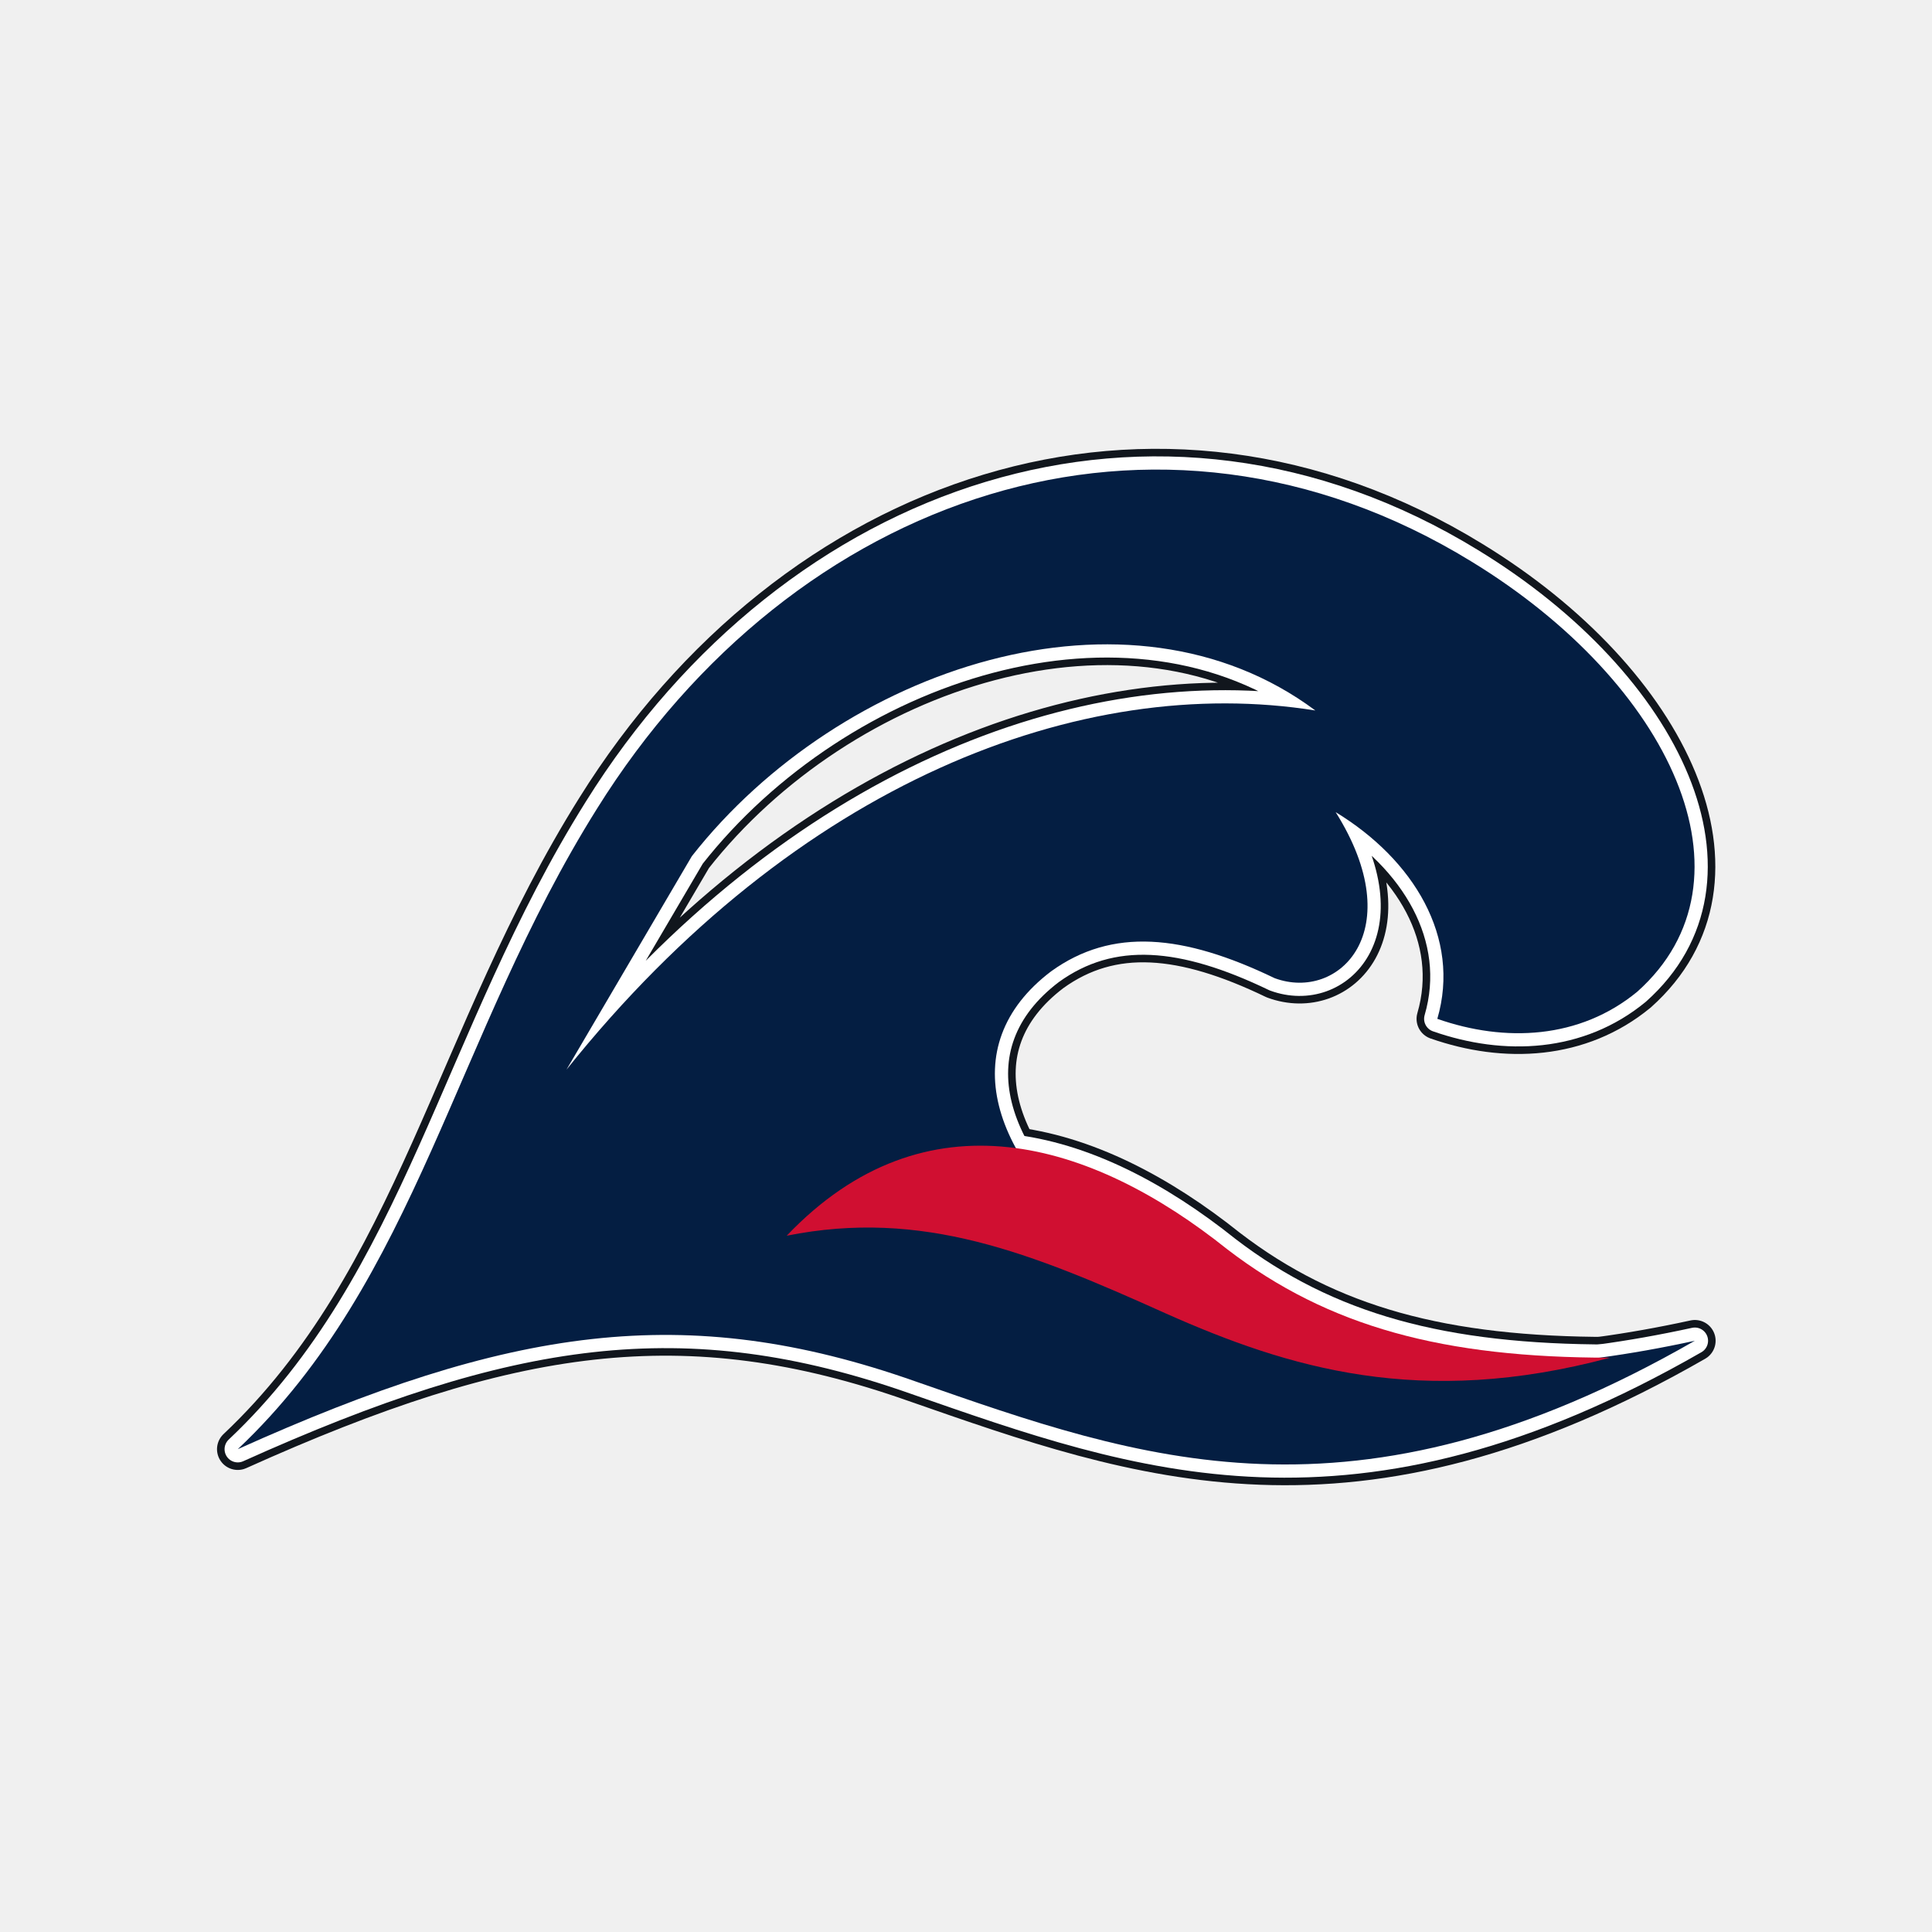
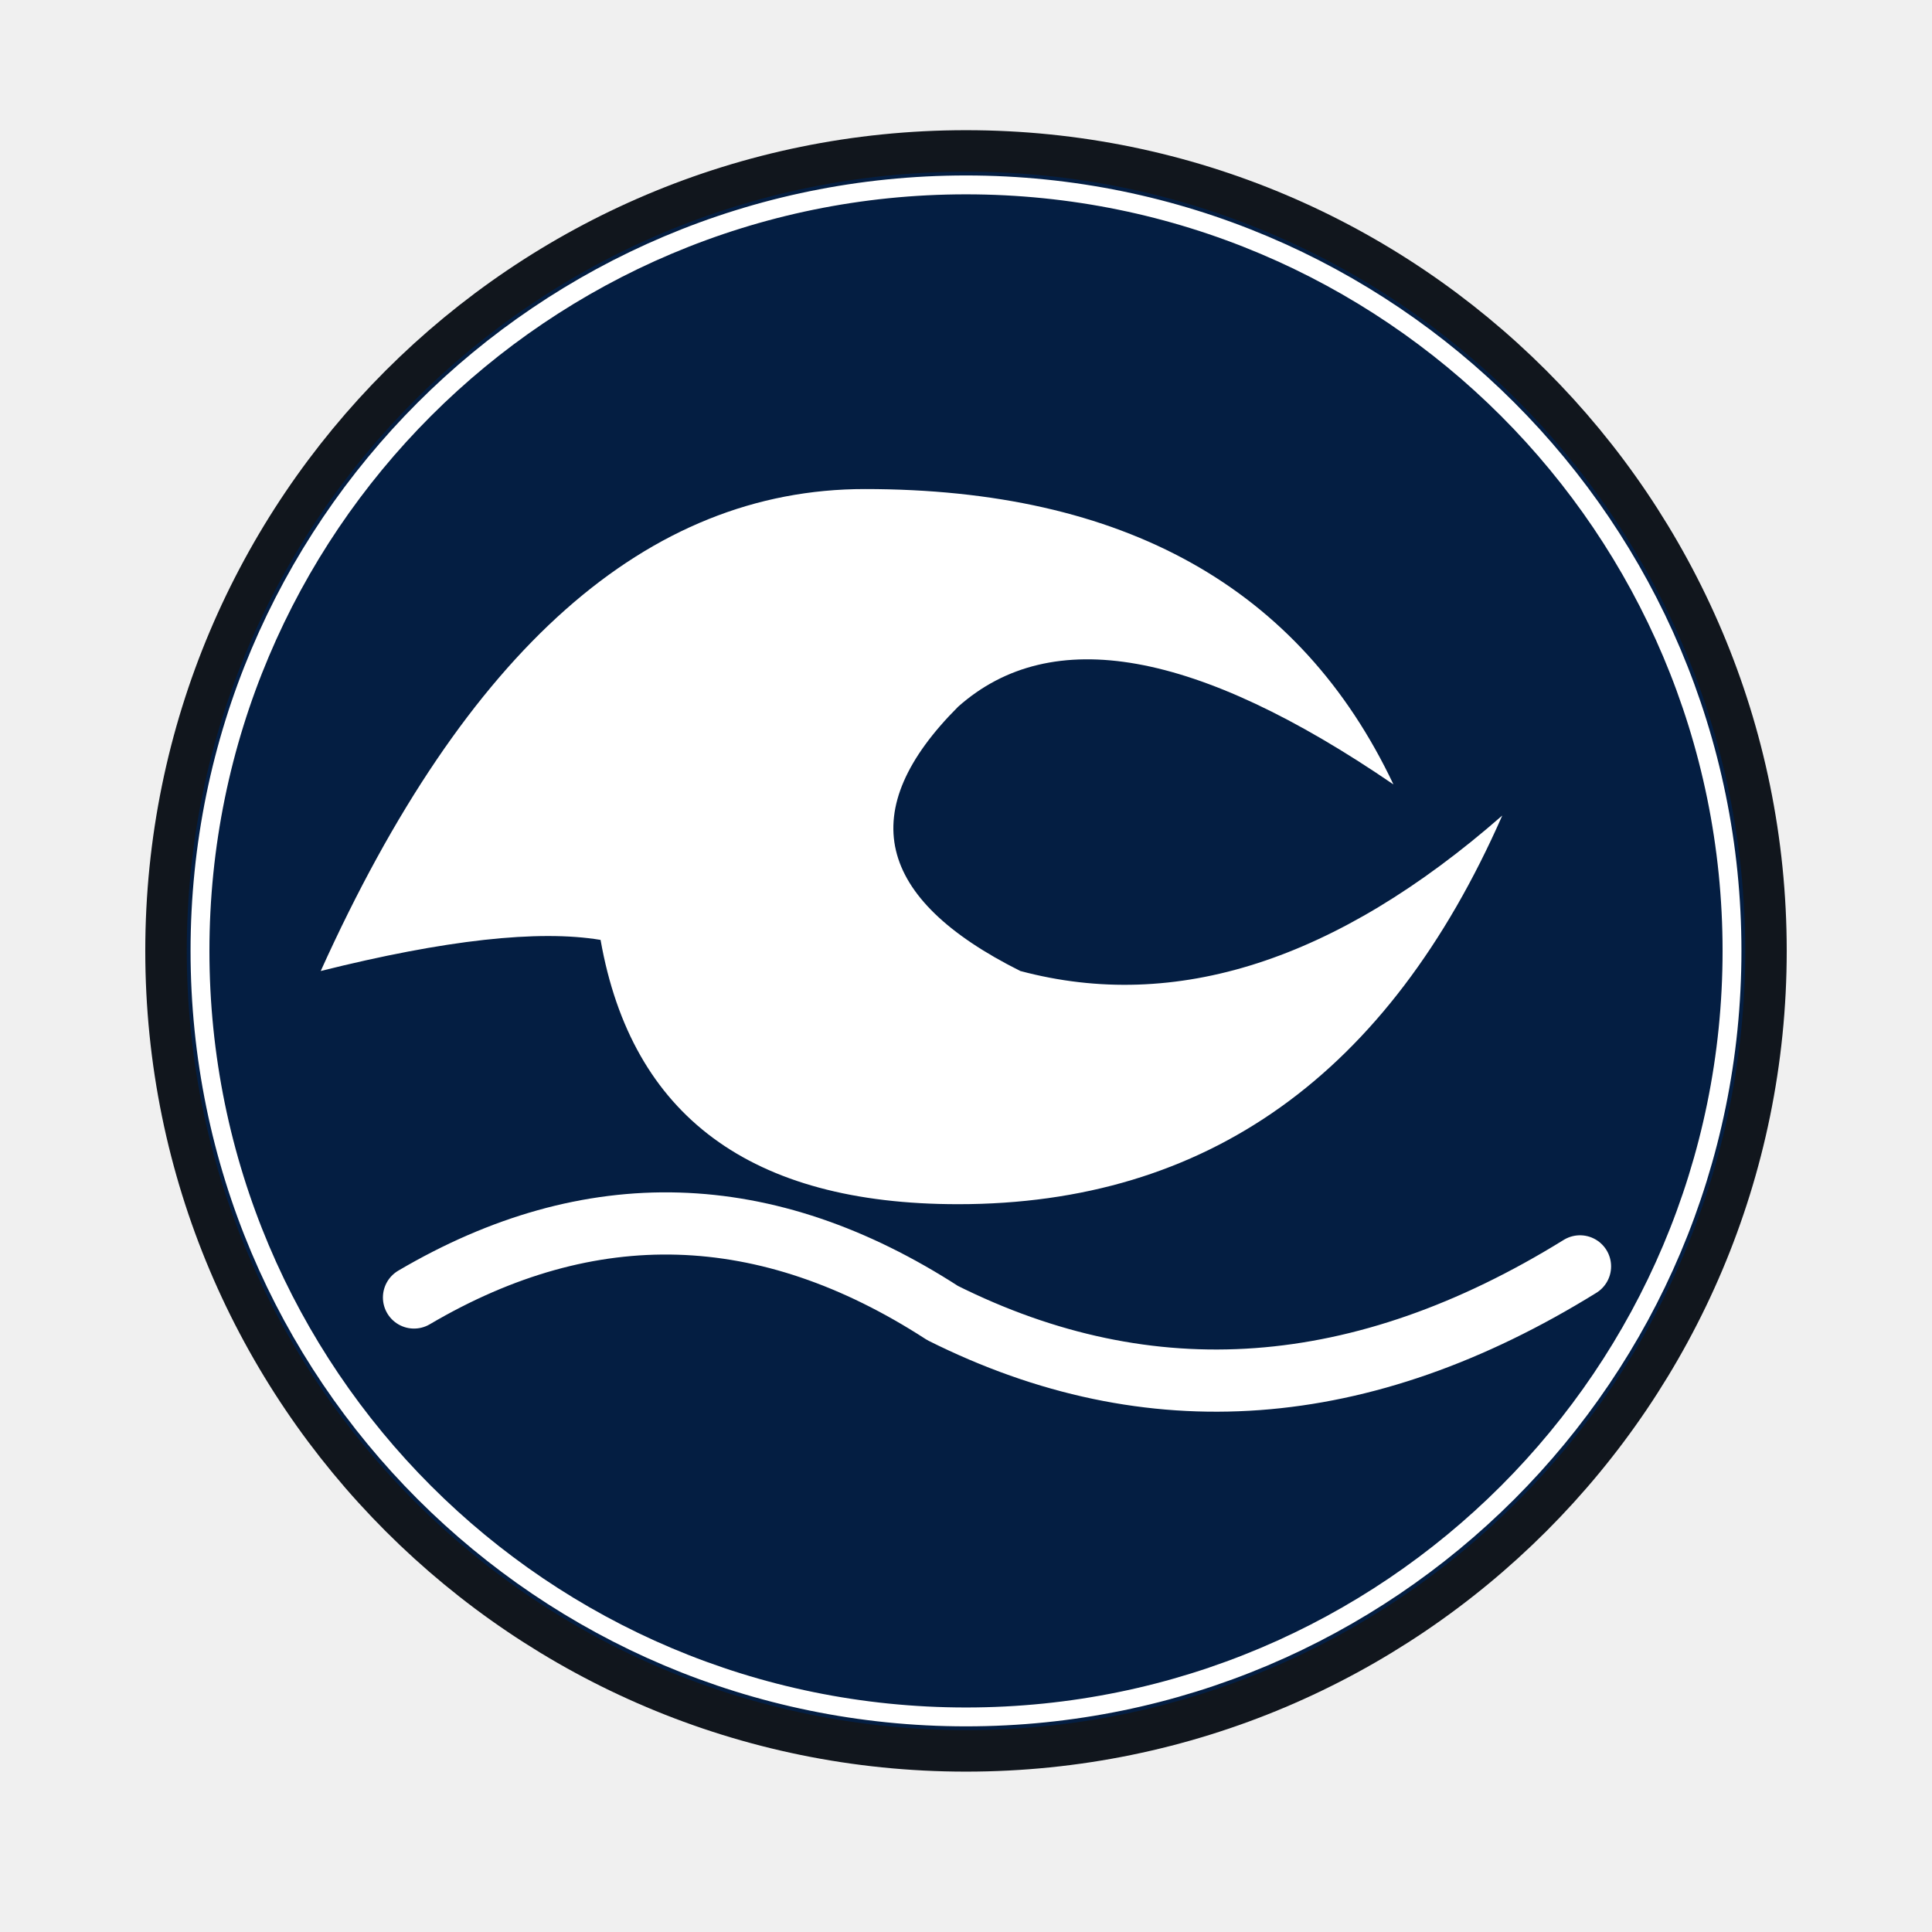
- <svg xmlns="http://www.w3.org/2000/svg" width="512" height="512" viewBox="0 0 512 512" role="img" aria-label="busan_waves mark">
+ <svg xmlns="http://www.w3.org/2000/svg" width="512" height="512" viewBox="0 0 512 512" role="img" aria-label="busan_waves cap-locked mark">
  <g id="identity-geometry">
-     <g id="club-symbol" data-compact="false" transform="translate(26.195 23.053) scale(0.898)">
-       <path d="M41 402 C94 352 105 280 147 213 C205 120 312 83 405 140 C464 176 491 234 454 267 C437 281 415 282 395 275 C402 251 388 228 365 214 C387 249 366 270 347 263 C320 250 299 248 281 261 C252 283 263 317 299 344 C341 374 393 387 471 370 C370 428 307 405 241 382 C173 358 121 366 41 402 Z M138 290 C206 205 290 173 359 184 C304 143 219 171 175 227 Z" fill="#11161D" stroke="#11161D" stroke-width="12.254" stroke-linecap="round" stroke-linejoin="round" fill-rule="evenodd" />
-       <path d="M203 339 C244 296 293 311 333 343 C363 366 397 375 446 375 C390 390 351 378 315 362 C275 344 243 331 203 339 Z" fill="#11161D" stroke="#11161D" stroke-width="12.254" stroke-linecap="round" stroke-linejoin="round" fill-rule="evenodd" />
-       <path d="M41 402 C94 352 105 280 147 213 C205 120 312 83 405 140 C464 176 491 234 454 267 C437 281 415 282 395 275 C402 251 388 228 365 214 C387 249 366 270 347 263 C320 250 299 248 281 261 C252 283 263 317 299 344 C341 374 393 387 471 370 C370 428 307 405 241 382 C173 358 121 366 41 402 Z M138 290 C206 205 290 173 359 184 C304 143 219 171 175 227 Z" fill="#FFFFFF" stroke="#FFFFFF" stroke-width="7.798" stroke-linecap="round" stroke-linejoin="round" fill-rule="evenodd" />
-       <path d="M203 339 C244 296 293 311 333 343 C363 366 397 375 446 375 C390 390 351 378 315 362 C275 344 243 331 203 339 Z" fill="#FFFFFF" stroke="#FFFFFF" stroke-width="7.798" stroke-linecap="round" stroke-linejoin="round" fill-rule="evenodd" />
-       <path d="M41 402 C94 352 105 280 147 213 C205 120 312 83 405 140 C464 176 491 234 454 267 C437 281 415 282 395 275 C402 251 388 228 365 214 C387 249 366 270 347 263 C320 250 299 248 281 261 C252 283 263 317 299 344 C341 374 393 387 471 370 C370 428 307 405 241 382 C173 358 121 366 41 402 Z M138 290 C206 205 290 173 359 184 C304 143 219 171 175 227 Z" fill="#041E42" fill-rule="evenodd" />
-       <path d="M203 339 C244 296 293 311 333 343 C363 366 397 375 446 375 C390 390 351 378 315 362 C275 344 243 331 203 339 Z" fill="#D00F31" fill-rule="evenodd" />
+     <circle cx="256" cy="252" r="212" fill="#041E42" stroke="#11161D" stroke-width="11" id="club-border" />
+     <circle cx="256" cy="252" r="203" fill="none" stroke="#FFFFFF" stroke-width="5" id="rim-metal" />
+     <g id="club-symbol" transform="translate(56.157 -22.836) scale(4.12)">
+       <g id="native-cap-symbol" data-native-sha256="7985e7bd991e0c7b9bcbbdff16dd2a2ecf3235424017833f3f9f5b24f8002923">
+         <path d="M7 68 Q21 37 42 37 Q67 37 76 56 Q57 43 48 51 Q38 61 52 68 Q67 72 83 58 Q72 83 48 83 Q28 83 25 66 Q19 65 7 68Z" fill="#FFFFFF" />
+         <path d="M13 89 Q30 79 47 90 Q67 100 88 87" fill="none" stroke="#FFFFFF" stroke-width="4" stroke-linejoin="round" stroke-linecap="round" />
+       </g>
    </g>
  </g>
</svg>
